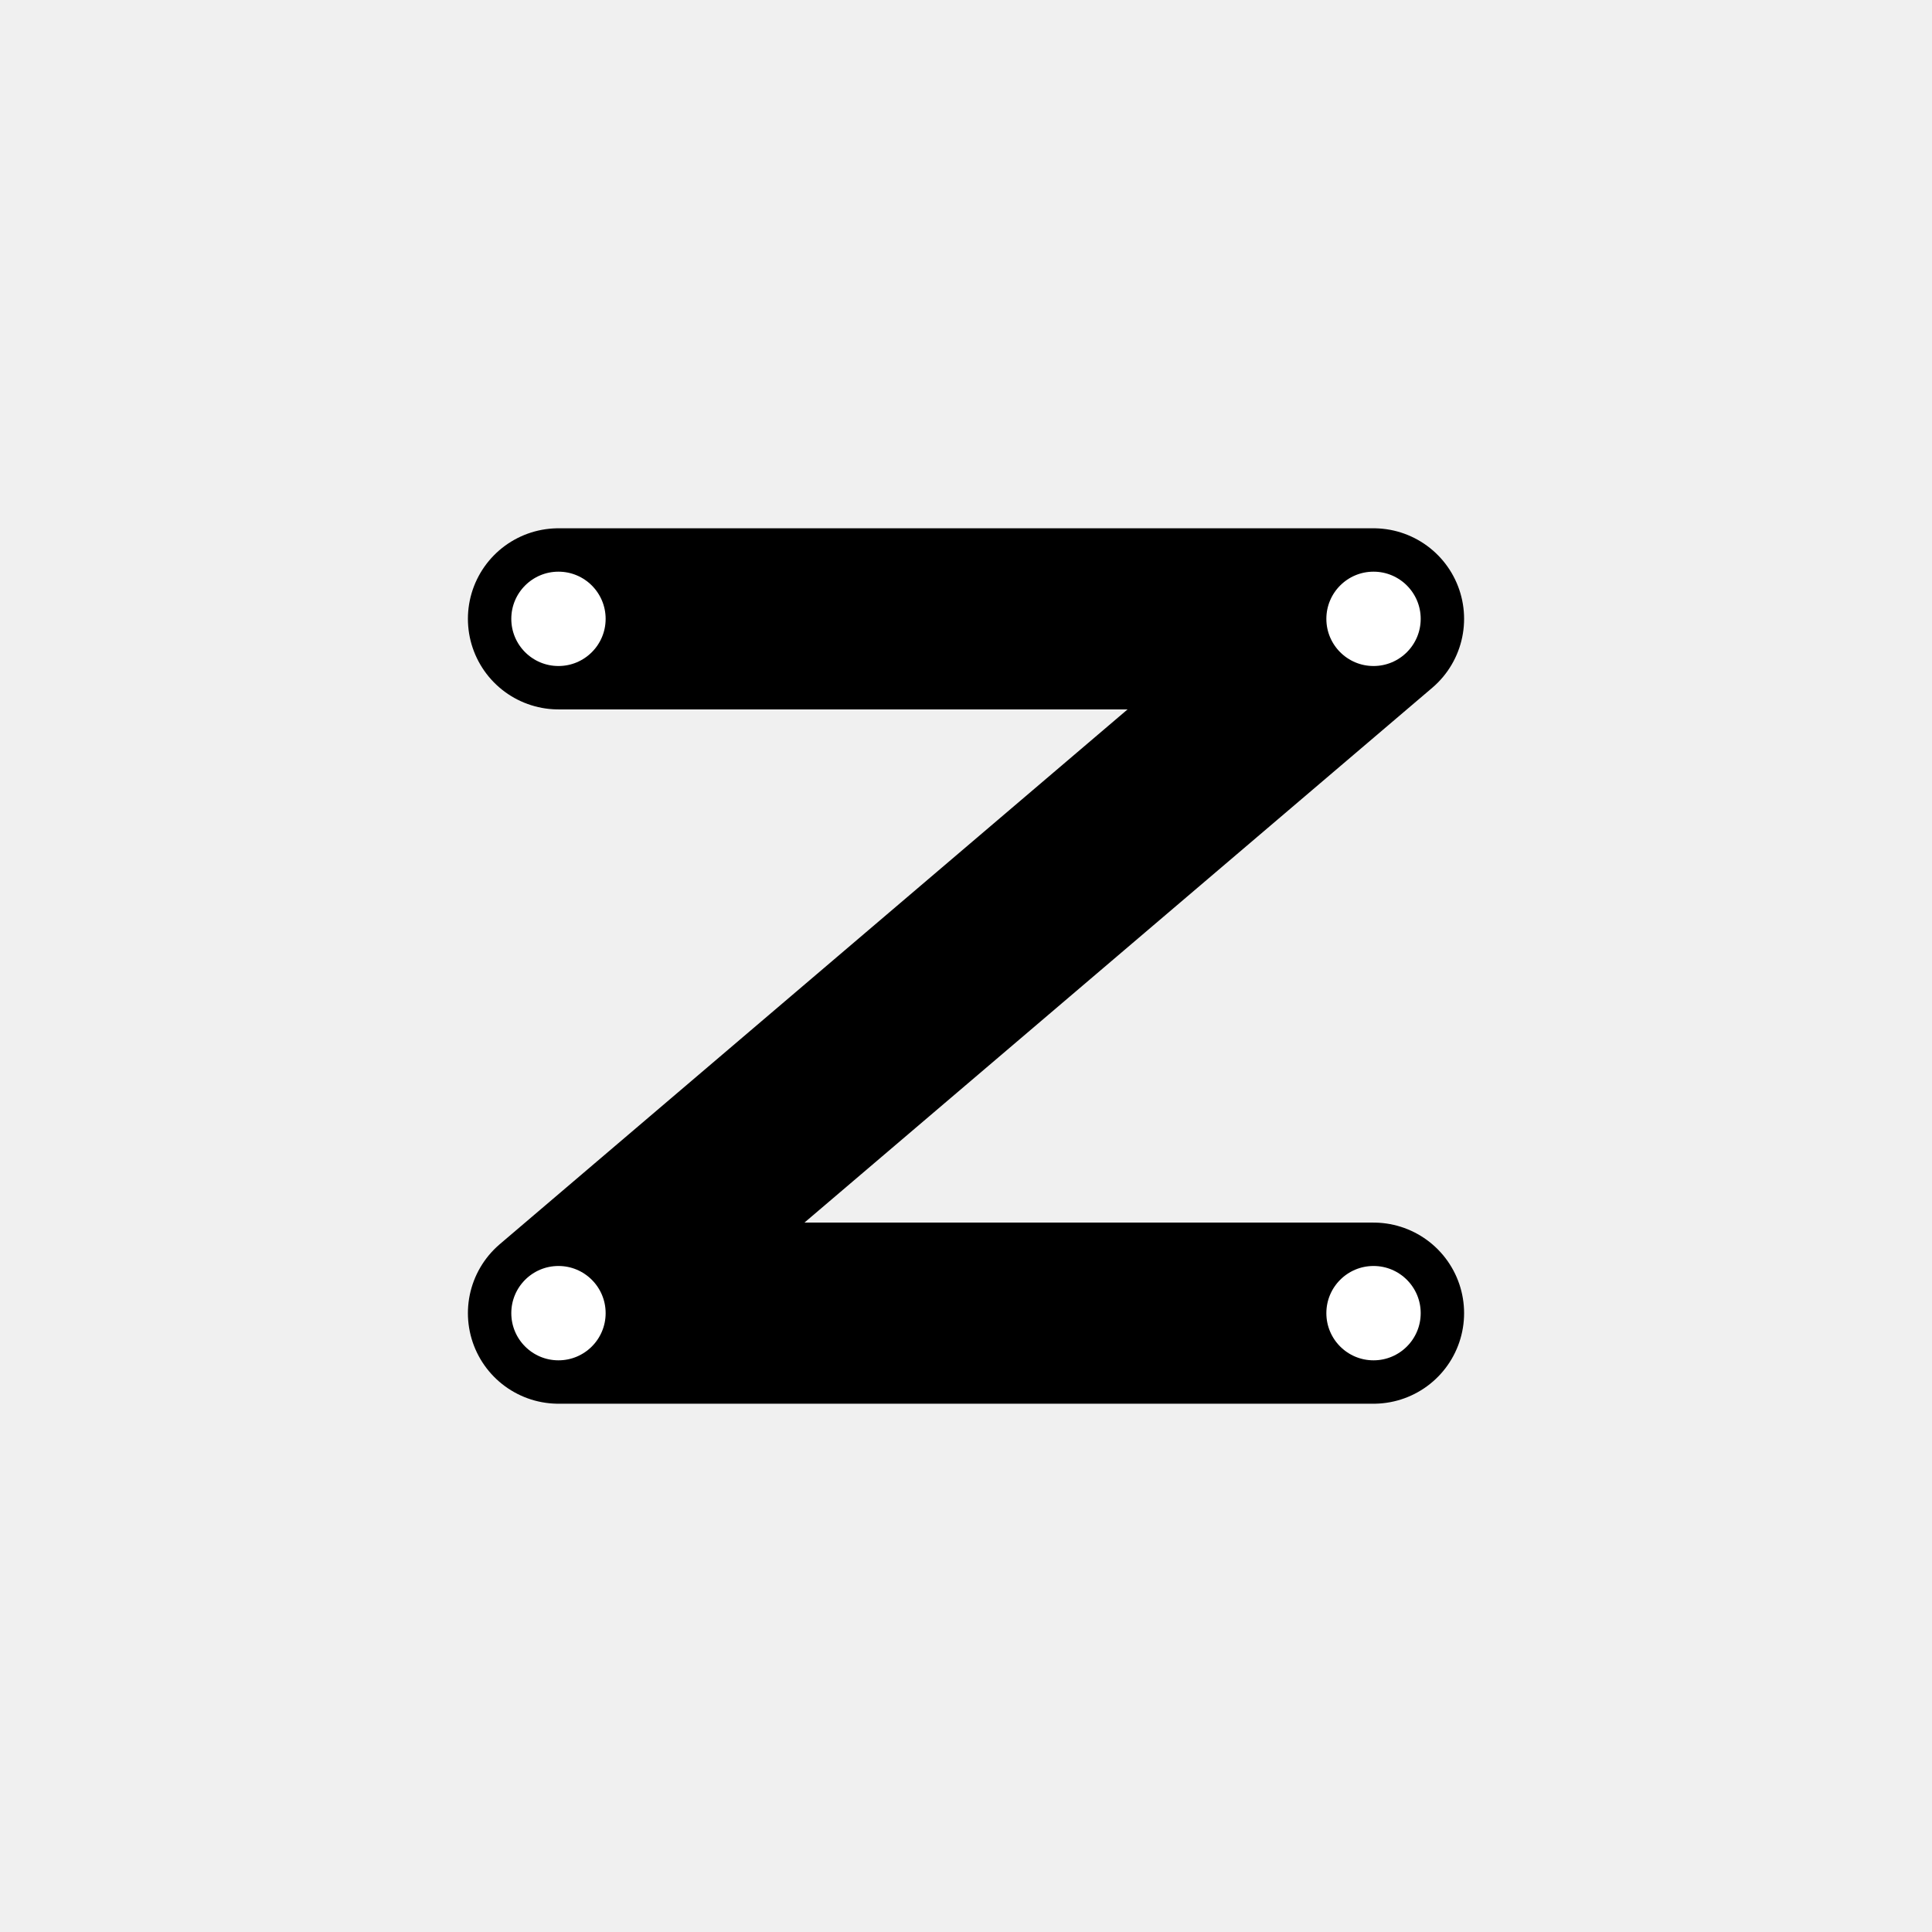
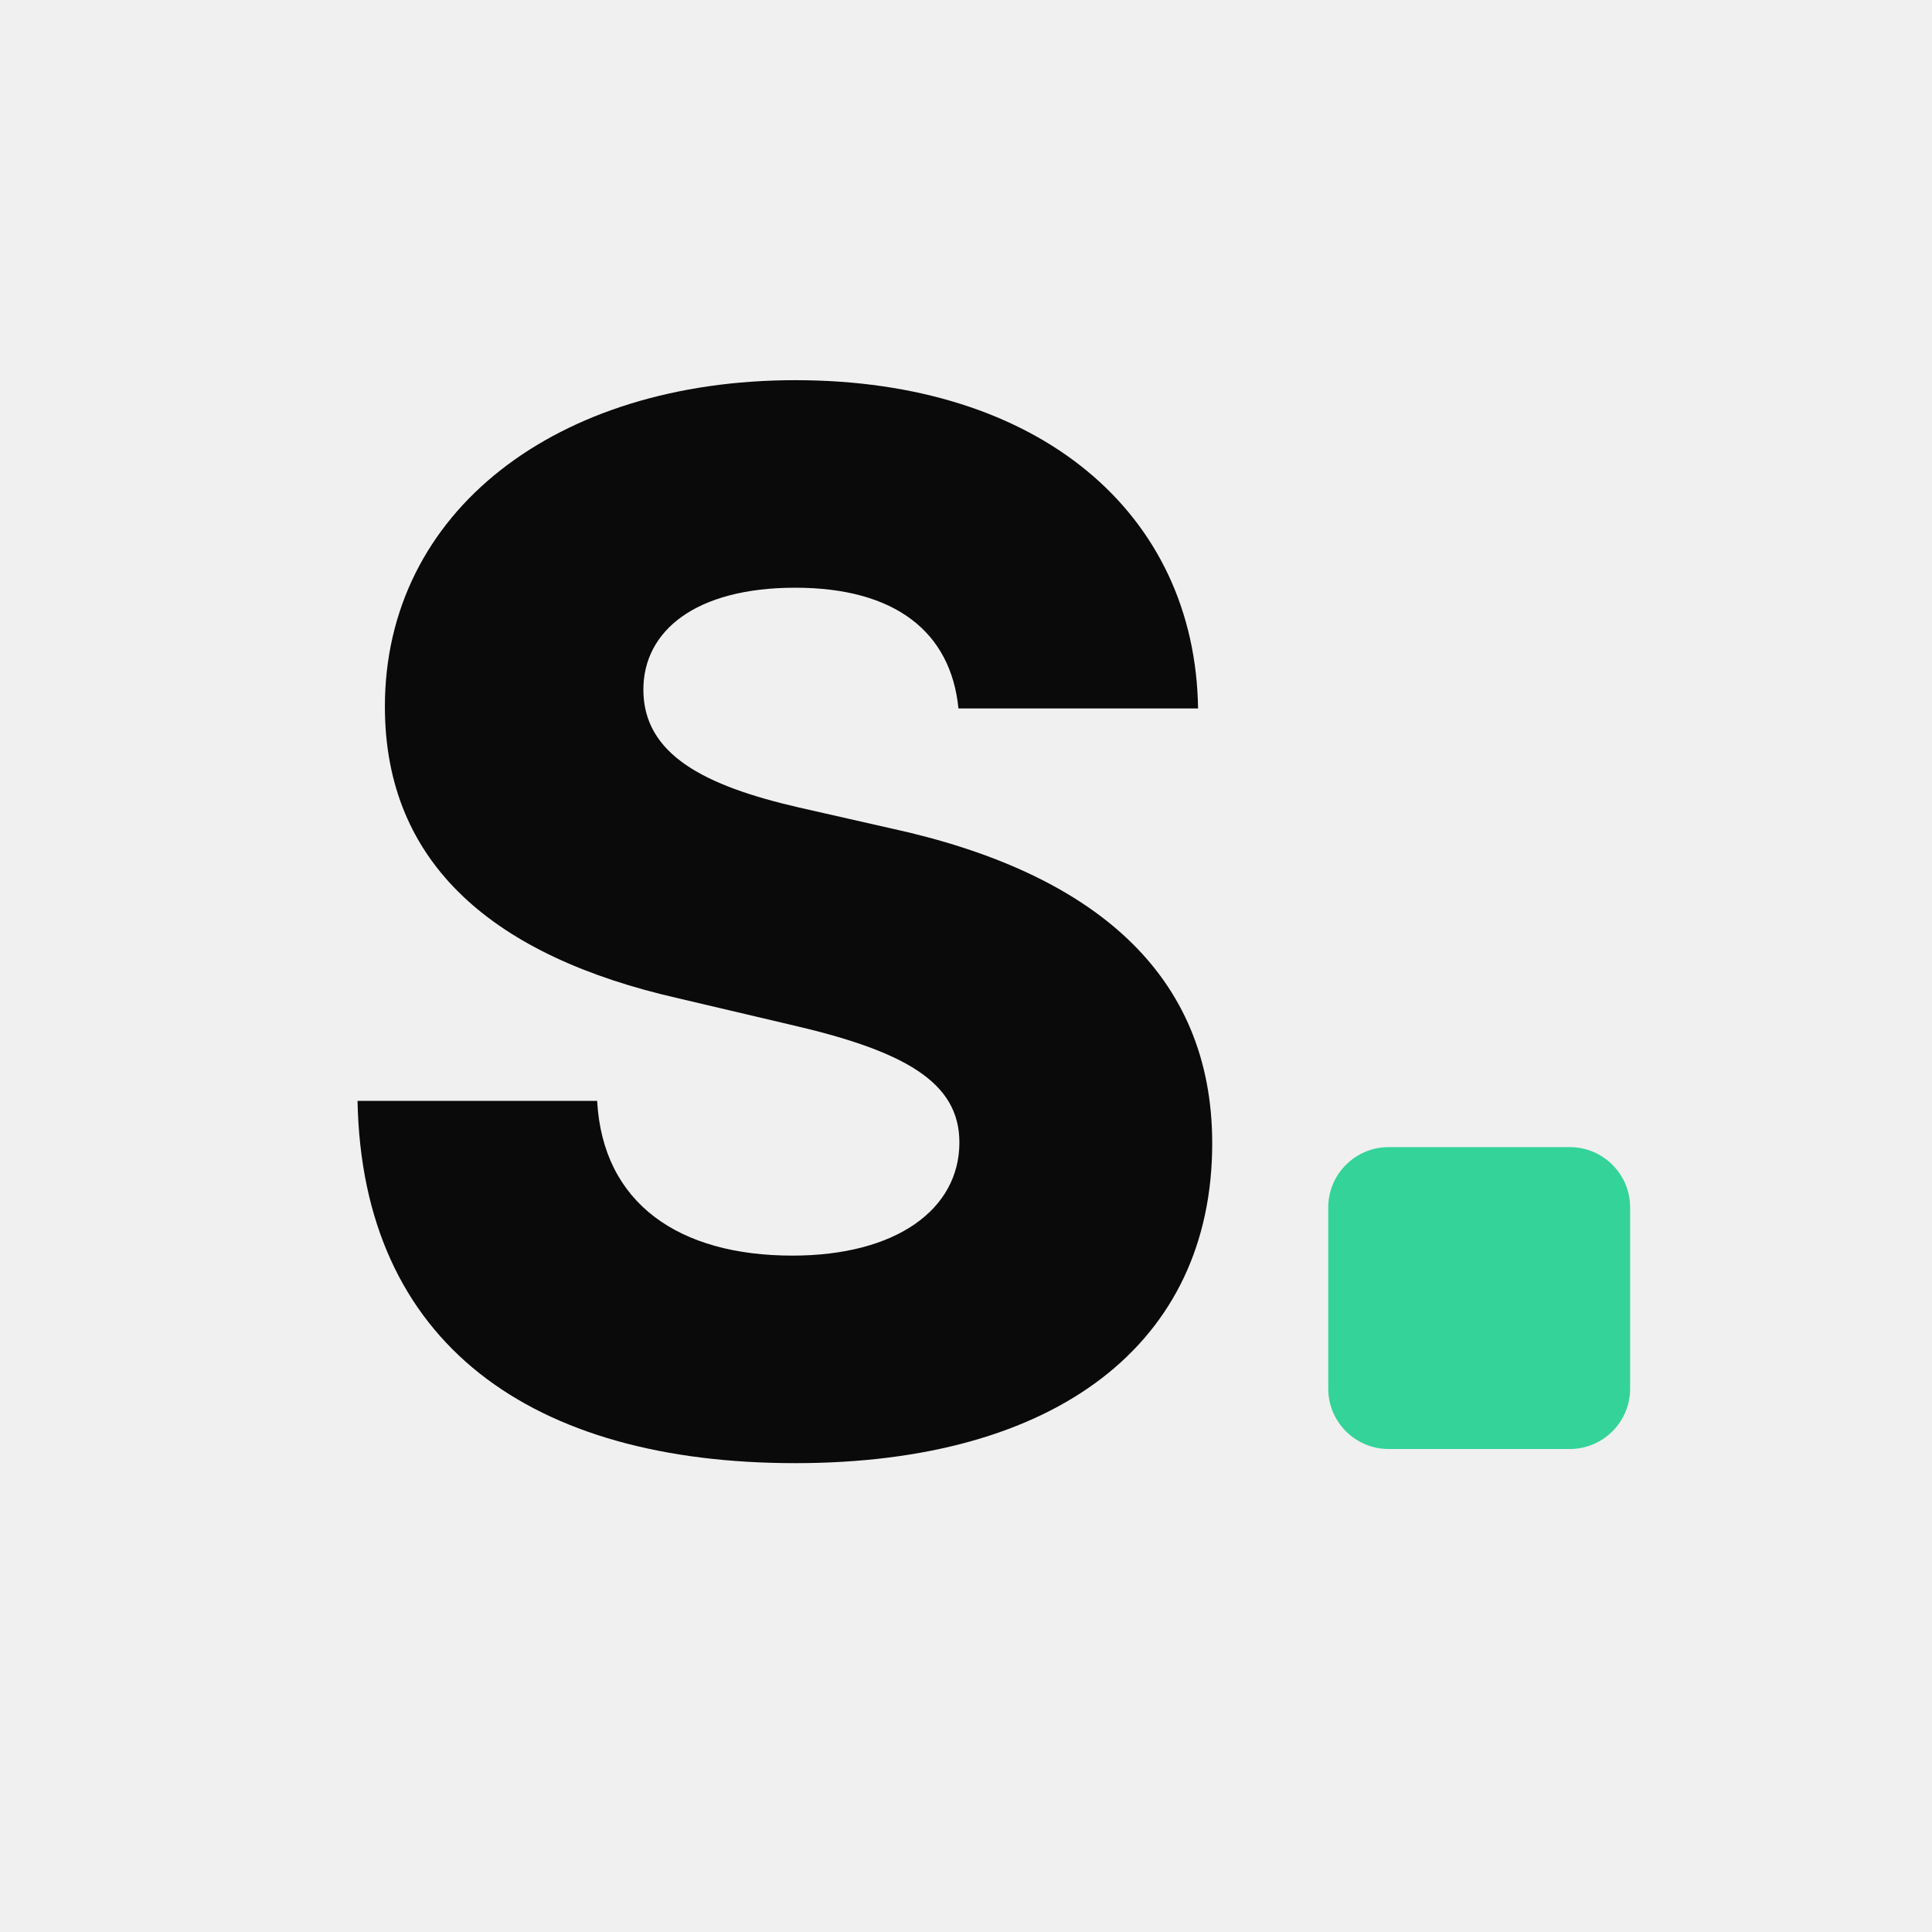
- <svg xmlns="http://www.w3.org/2000/svg" width="1024" height="1024" viewBox="0 0 1024 1024" fill="none">
-   <defs>
-     <linearGradient id="stroke" x1="0" y1="0" x2="1" y2="0">
-       <stop offset="0%" stop-color="#000000" />
-       <stop offset="100%" stop-color="#000000" />
-     </linearGradient>
-   </defs>
-   <path d="M 296.0 328.0 H 728.0 L 296.0 696.0 H 728.0" fill="none" stroke="url(#stroke)" stroke-width="96.0" stroke-linecap="round" stroke-linejoin="round" />
-   <circle cx="296.0" cy="328.0" r="32.0" fill="#FFFFFF" stroke="url(#stroke)" stroke-width="14.0" />
-   <circle cx="728.0" cy="328.0" r="32.0" fill="#FFFFFF" stroke="url(#stroke)" stroke-width="14.0" />
-   <circle cx="296.0" cy="696.0" r="32.0" fill="#FFFFFF" stroke="url(#stroke)" stroke-width="14.0" />
-   <circle cx="728.0" cy="696.0" r="32.0" fill="#FFFFFF" stroke="url(#stroke)" stroke-width="14.0" />
-   <circle cx="512.0" cy="512.0" r="16.0" fill="url(#stroke)" />
+ <svg xmlns="http://www.w3.org/2000/svg" width="32" height="32" viewBox="0 0 32 32" fill="none">
+   <text x="13" y="24" font-family="'Inter', 'SF Pro Display', -apple-system, 'Segoe UI', system-ui, sans-serif" font-size="24" font-weight="800" fill="#0A0A0A" text-anchor="middle">S</text>
+   <rect x="22" y="19" width="5" height="5" rx="1" fill="#34D399" />
</svg>
